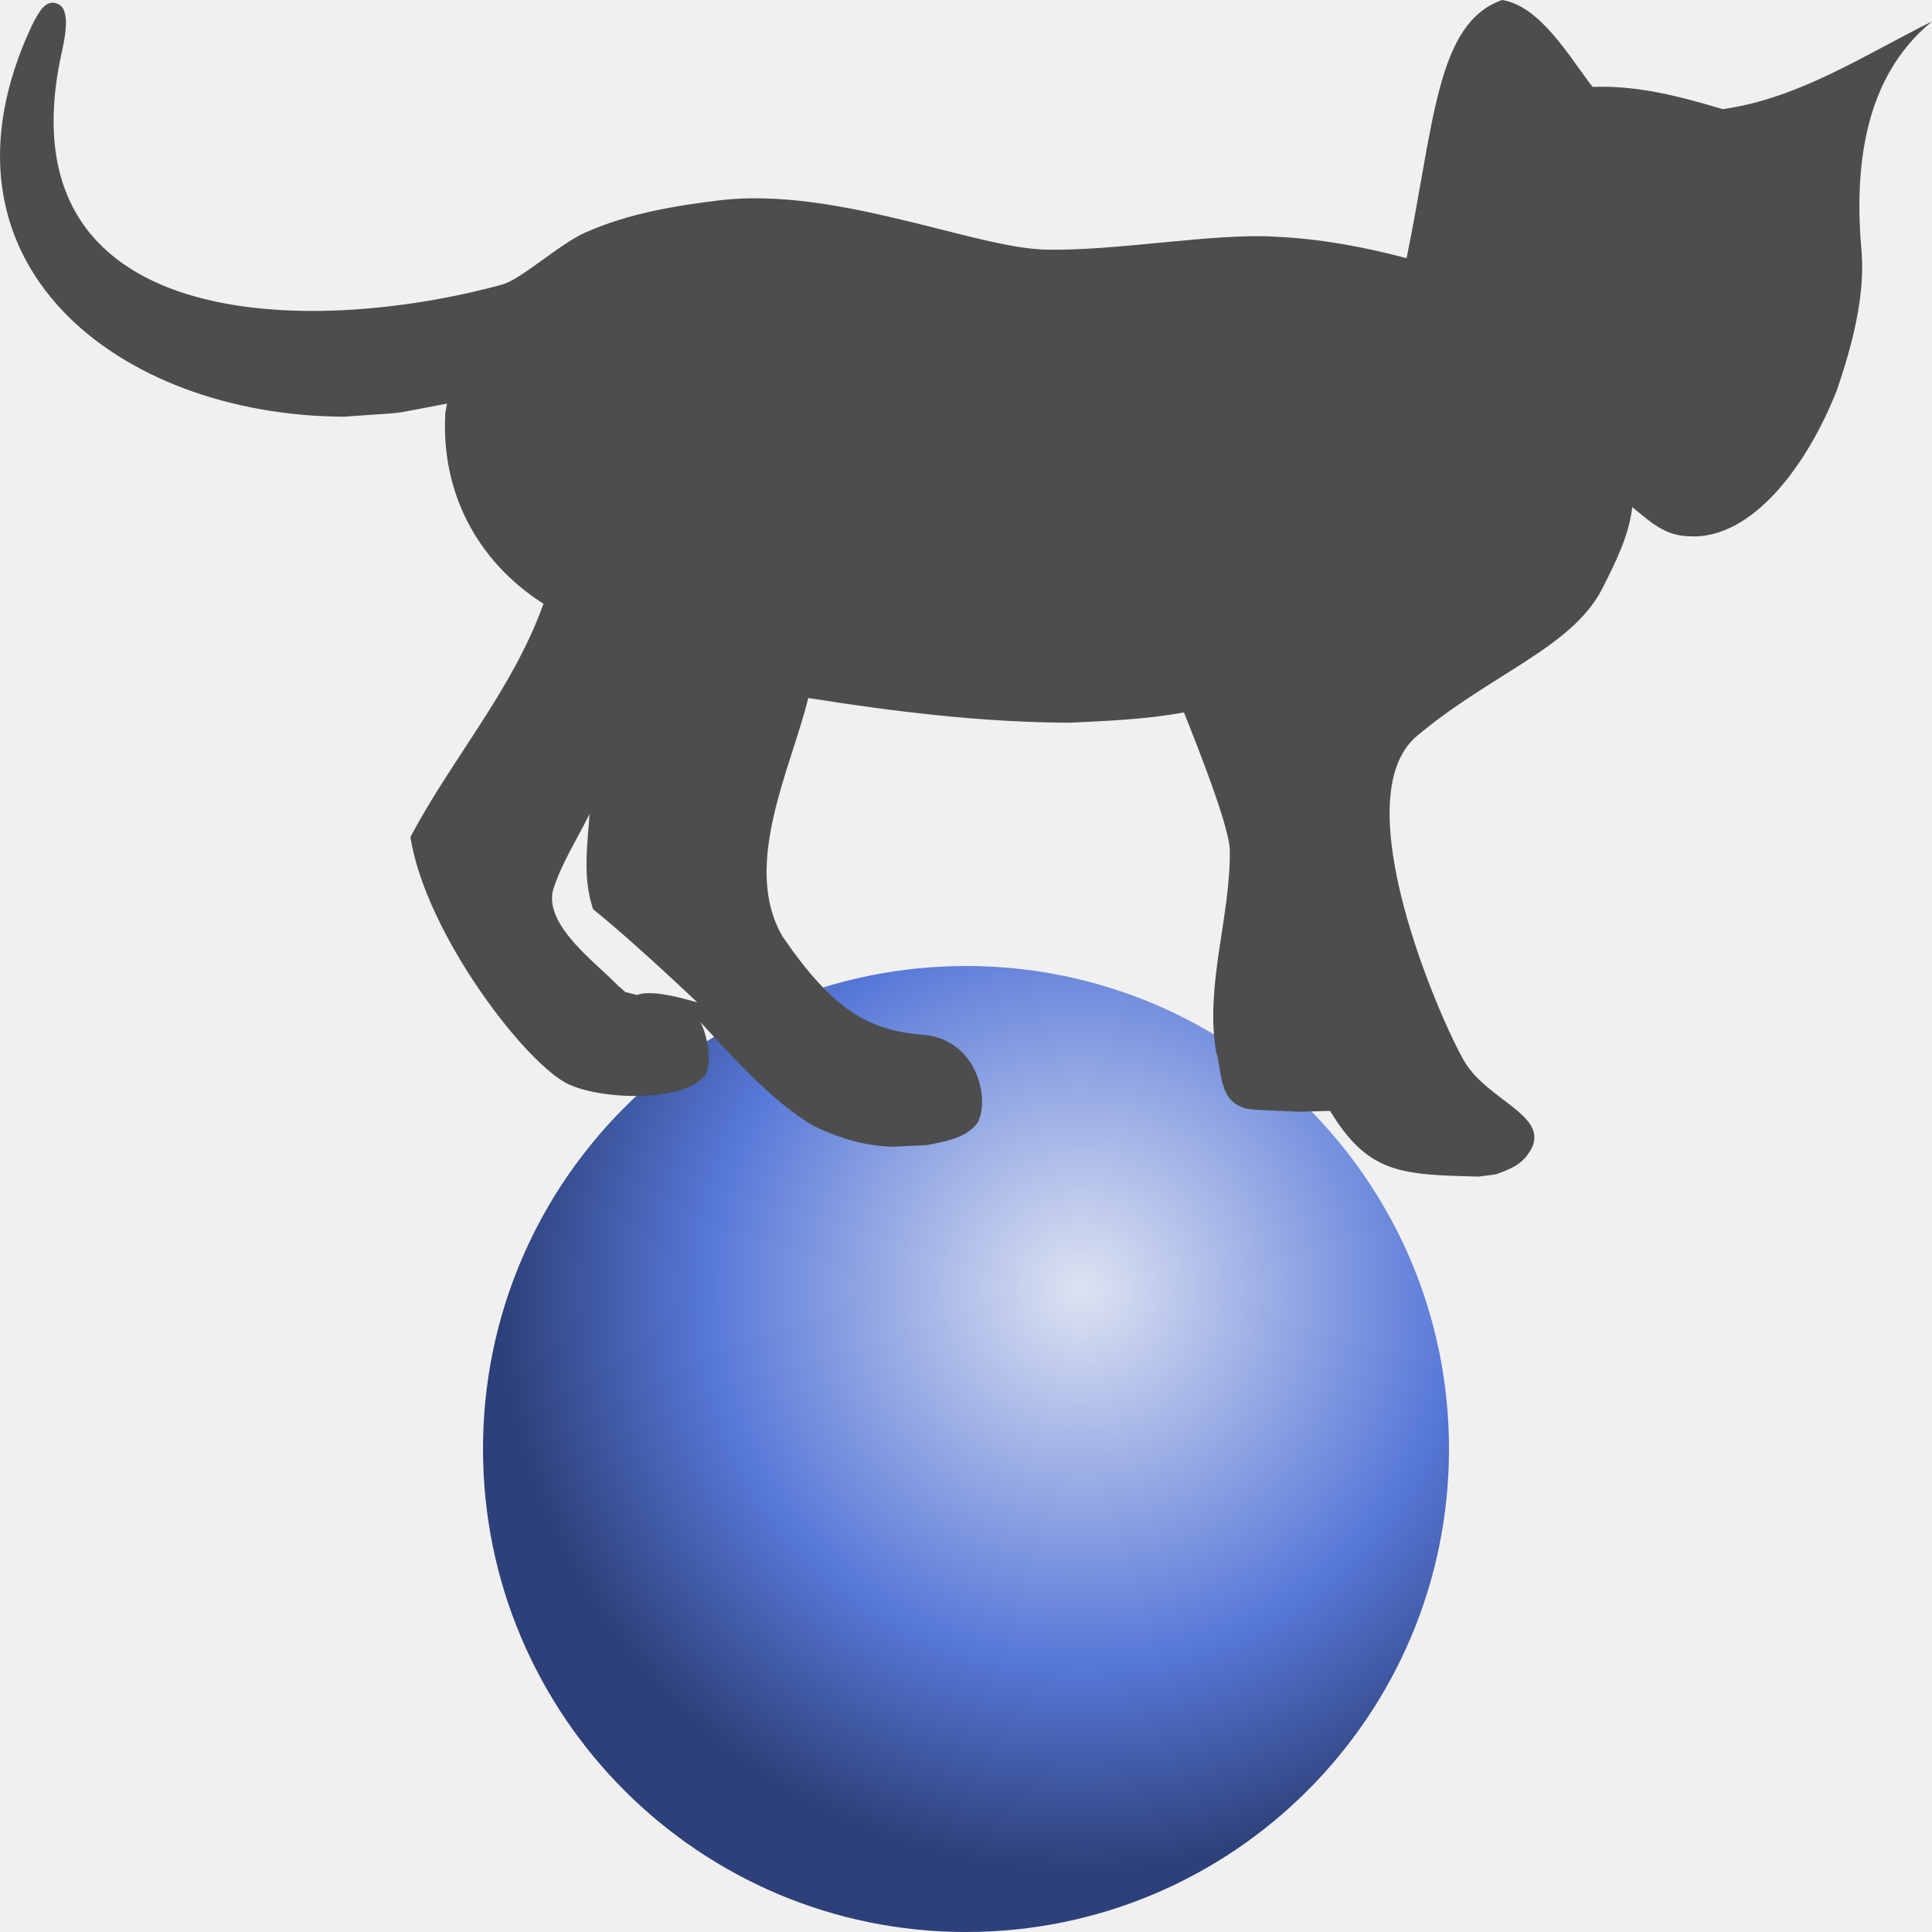
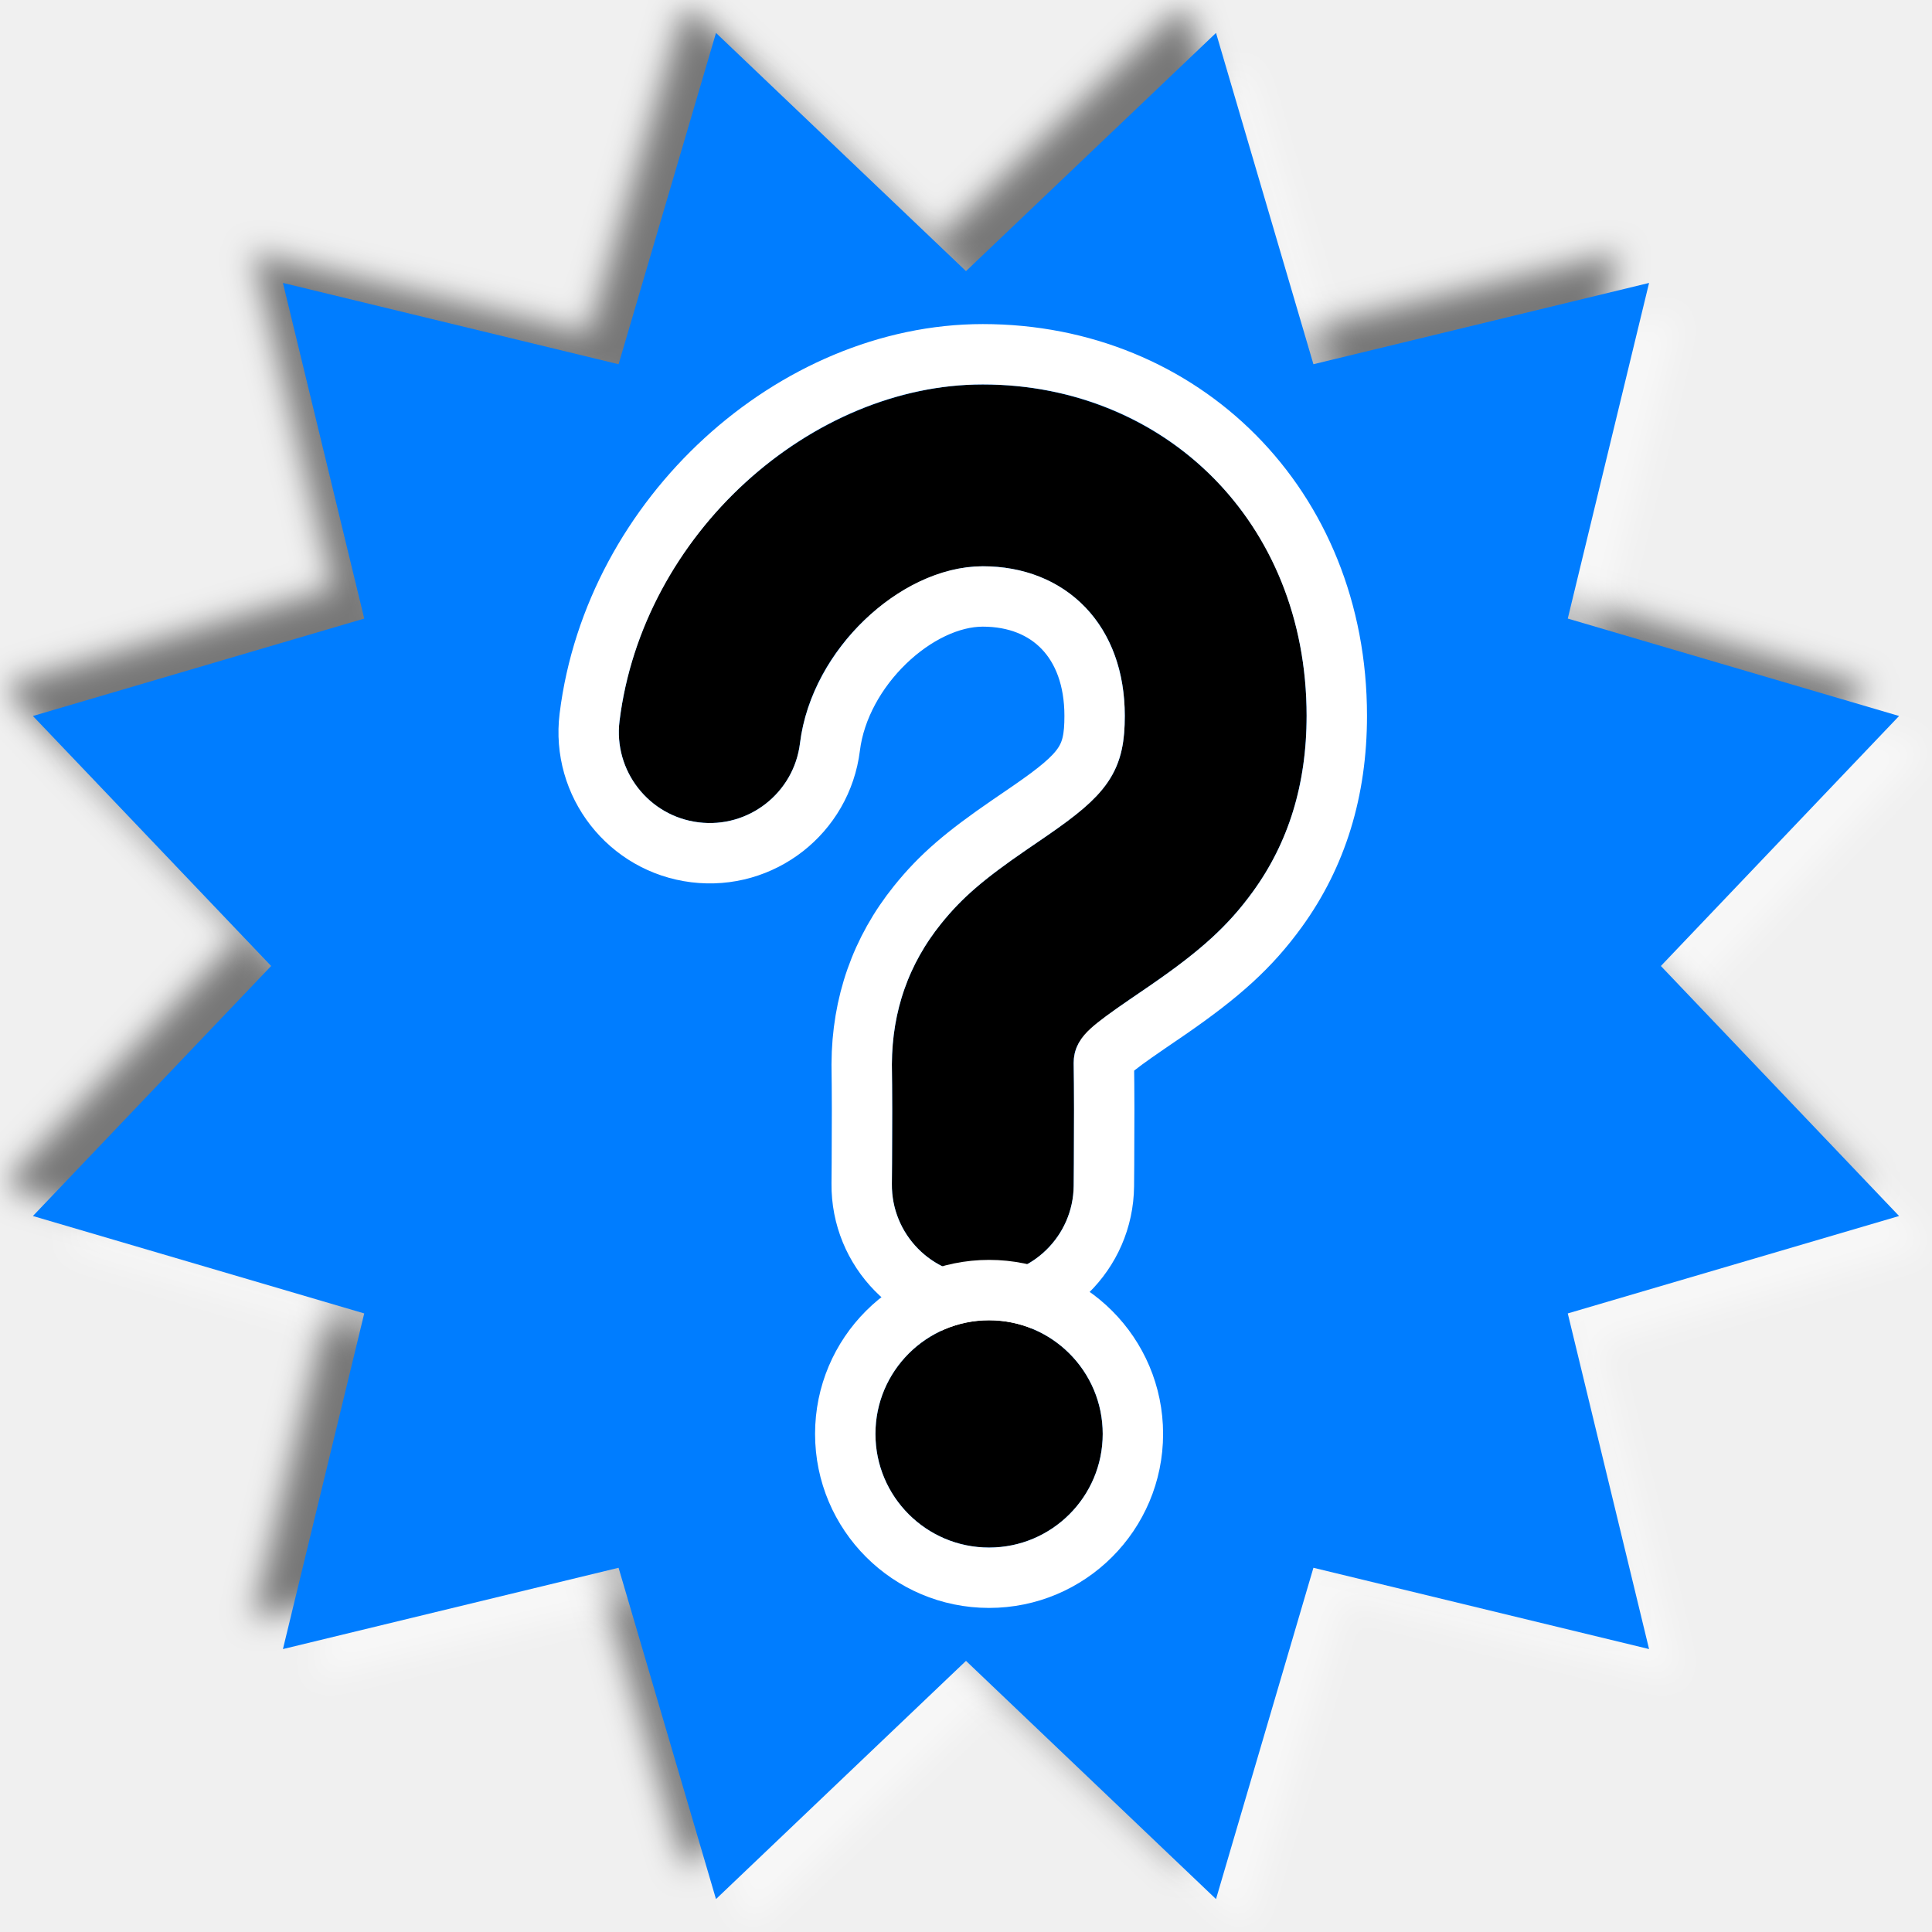
- <svg xmlns="http://www.w3.org/2000/svg" width="128px" height="128px" viewBox="0 0 128 128" version="1.1">
+ <svg xmlns="http://www.w3.org/2000/svg" xmlns:xlink="http://www.w3.org/1999/xlink" width="128px" height="128px" viewBox="0 0 128 128" version="1.1">
  <defs>
-     <radialGradient cx="61.879%" cy="33.55%" fx="61.879%" fy="33.55%" r="59.751%" id="radialGradient-1">
-       <stop stop-color="#DEE3F2" offset="0%" />
-       <stop stop-color="#5778D8" offset="64.397%" />
-       <stop stop-color="#2D4079" offset="100%" />
-     </radialGradient>
+     <polygon id="path-1" points="64 110.037 47.436 125.819 40.982 103.869 18.745 109.255 24.131 87.018 2.181 80.564 17.963 64 2.181 47.436 24.131 40.982 18.745 18.745 40.982 24.131 47.436 2.181 64 17.963 80.564 2.181 87.018 24.131 109.255 18.745 103.869 40.982 125.819 47.436 110.037 64 125.819 80.564 103.869 87.018 109.255 109.255 87.018 103.869 80.564 125.819" />
+     <filter x="-4.7%" y="-4.7%" width="109.4%" height="109.4%" filterUnits="objectBoundingBox" id="filter-2">
+       <feOffset dx="-2" dy="-2" in="SourceAlpha" result="shadowOffsetOuter1" />
+       <feGaussianBlur stdDeviation="1" in="shadowOffsetOuter1" result="shadowBlurOuter1" />
+       <feColorMatrix values="0 0 0 0 0   0 0 0 0 0   0 0 0 0 0  0 0 0 0.5 0" type="matrix" in="shadowBlurOuter1" result="shadowMatrixOuter1" />
+       <feOffset dx="2" dy="2" in="SourceAlpha" result="shadowOffsetOuter2" />
+       <feGaussianBlur stdDeviation="1" in="shadowOffsetOuter2" result="shadowBlurOuter2" />
+       <feColorMatrix values="0 0 0 0 1   0 0 0 0 1   0 0 0 0 1  0 0 0 0.5 0" type="matrix" in="shadowBlurOuter2" result="shadowMatrixOuter2" />
+       <feMerge>
+         <feMergeNode in="shadowMatrixOuter1" />
+         <feMergeNode in="shadowMatrixOuter2" />
+       </feMerge>
+     </filter>
+     <path d="M71.138,78.166 C71.141,77.855 71.143,77.506 71.146,77.129 C71.154,75.894 71.158,74.649 71.157,73.484 C71.155,72.304 71.148,71.278 71.134,70.442 C71.142,69.085 71.729,68.355 74.861,66.207 C74.973,66.13 75.946,65.466 76.247,65.259 C79.34,63.126 81.268,61.473 83.009,59.072 C85.349,55.844 86.567,51.995 86.567,47.424 C86.567,34.131 76.707,25.471 65.112,25.471 C54.009,25.471 42.613,35.08 41.046,47.766 C40.638,51.067 42.984,54.074 46.285,54.482 C49.587,54.89 52.594,52.544 53.001,49.243 C53.808,42.716 59.973,37.517 65.112,37.517 C70.377,37.517 74.52,41.157 74.52,47.424 C74.52,51.057 73.419,52.576 69.409,55.342 C69.139,55.527 68.182,56.18 68.047,56.273 C65.365,58.113 63.82,59.371 62.346,61.203 C60.238,63.824 59.105,66.92 59.089,70.517 C59.102,71.409 59.109,72.377 59.11,73.498 C59.112,74.629 59.108,75.845 59.1,77.051 C59.097,77.42 59.095,77.761 59.092,78.064 C59.091,78.246 59.09,78.376 59.089,78.441 C59.056,81.768 61.726,84.491 65.052,84.524 C68.378,84.557 71.102,81.887 71.135,78.561 C71.135,78.487 71.137,78.354 71.138,78.166 Z" id="path-3" />
+     <ellipse id="path-4" cx="65.529" cy="95" rx="7.529" ry="7.529" />
  </defs>
  <g id="Page-1" stroke="none" stroke-width="1" fill="none" fill-rule="evenodd">
-     <circle id="Oval-237-Copy-2" fill="url(#radialGradient-1)" cx="64" cy="96" r="32" />
-     <path d="M97.95,77.955 C92.906,77.812 90.688,77.825 88.119,73.599 L86.117,73.656 C83.787,73.553 84.758,73.6 83.203,73.522 C80.604,73.421 81.02,70.95 80.563,69.645 C79.832,65.214 81.531,60.76 81.477,56.328 C81.458,54.755 79.233,49.186 78.438,47.196 C75.946,47.665 73.44,47.754 70.911,47.88 C65.083,47.866 59.295,47.152 53.548,46.246 C52.428,50.874 49.099,57.351 51.851,62.054 C55.191,66.919 57.534,68.267 61.167,68.561 C64.8,68.854 65.62,72.957 64.741,74.422 C63.963,75.435 62.596,75.619 61.435,75.864 L59.111,75.973 C57.282,75.912 55.648,75.418 54.019,74.656 C51.298,73.137 48.488,69.978 46.4,67.71 C46.886,68.616 47.176,70.384 46.735,71.207 C45.501,72.956 40.162,72.945 37.717,71.858 C34.939,70.623 28.227,61.954 27.19,55.461 C29.95,50.239 33.972,45.689 36.007,40.003 C31.572,37.172 29.196,32.563 29.505,27.343 L29.616,26.738 C25.252,27.556 27.515,27.252 22.821,27.607 C7.87,27.561 -5.277,17.421 2.126,1.66 C2.607,0.727 3.065,-0.122 3.882,0.284 C4.537,0.609 4.442,1.913 4.113,3.36 C-0.119,22.191 20.564,22.335 33.277,18.85 C34.539,18.505 37.049,16.175 38.787,15.402 C41.629,14.14 44.713,13.628 47.774,13.259 C55.387,12.391 64.537,16.403 69.187,16.534 C73.836,16.665 80.449,15.421 84.509,15.683 C87.455,15.817 90.348,16.349 93.19,17.107 C95.03,8.139 95.16,1.53 99.521,0 C102.081,0.404 104.053,3.894 105.513,5.758 C108.492,5.64 111.322,6.395 114.135,7.232 C119.228,6.509 123.502,3.648 128,1.422 C123.442,5.144 122.824,11.2 123.345,16.8 C123.538,19.706 122.718,22.861 121.703,25.836 C119.804,30.684 116.137,35.793 111.88,35.531 C110.271,35.48 109.337,34.569 108.141,33.596 C107.909,35.567 106.997,37.325 106.118,39.068 C104.088,42.933 98.784,44.636 93.873,48.763 C88.962,52.89 95.444,67.629 97.016,70.315 C98.588,73.001 102.975,73.983 101.273,76.407 C100.752,77.208 99.955,77.494 99.104,77.804 L97.95,77.955 Z M41.427,65.724 L42.206,65.92 C43.185,65.546 45.152,66.124 46.195,66.406 C44.274,64.588 41.379,61.918 39.293,60.235 C38.608,58.197 38.901,56.147 39.048,54.067 L39.077,53.895 C38.255,55.56 37.212,57.179 36.651,58.931 C35.995,61.296 39.568,63.848 40.953,65.31 L41.427,65.724 Z" id="Path-copy-10" fill="#4D4D4D" />
+     <g id="Star-Copy-2">
+       <use fill="black" fill-opacity="1" filter="url(#filter-2)" xlink:href="#path-1" />
+       <use fill="#007DFF" fill-rule="evenodd" xlink:href="#path-1" />
+     </g>
+     <g id="Path-250-Copy">
+       <use fill="#000000" fill-rule="evenodd" xlink:href="#path-3" />
+       <path stroke="#FFFFFF" stroke-width="4" d="M73.138,78.183 C73.141,77.856 73.143,77.506 73.146,77.142 C73.154,75.84 73.158,74.603 73.157,73.482 C73.155,72.262 73.148,71.236 73.134,70.408 C73.137,69.95 73.428,69.615 75.993,67.856 C76.025,67.834 76.57,67.461 76.721,67.358 C76.722,67.358 76.722,67.358 76.723,67.357 C77.039,67.141 77.262,66.988 77.382,66.906 C80.851,64.514 82.826,62.732 84.628,60.246 C87.249,56.63 88.567,52.355 88.567,47.424 C88.567,33.505 78.302,23.471 65.112,23.471 C52.634,23.471 40.707,34.202 39.061,47.52 C38.518,51.918 41.642,55.923 46.04,56.467 C50.438,57.01 54.443,53.886 54.986,49.488 C55.636,44.233 60.728,39.517 65.112,39.517 C69.524,39.517 72.52,42.513 72.52,47.424 C72.52,50.237 71.882,51.207 68.273,53.695 C68.169,53.767 67.95,53.917 67.628,54.137 C67.628,54.137 67.628,54.137 67.627,54.138 C67.152,54.462 66.965,54.59 66.916,54.624 C63.905,56.689 62.326,58.038 60.788,59.95 C58.362,62.966 57.107,66.512 57.089,70.508 C57.102,71.415 57.109,72.368 57.111,73.5 C57.112,74.579 57.108,75.776 57.1,77.038 C57.098,77.391 57.095,77.731 57.092,78.048 C57.09,78.293 57.09,78.293 57.089,78.421 C57.045,82.852 60.601,86.48 65.032,86.524 C69.463,86.568 73.091,83.011 73.135,78.581 C73.136,78.438 73.136,78.438 73.138,78.183 L73.138,78.183 Z" />
+     </g>
+     <g id="Oval-203-Copy">
+       <use fill="#000000" fill-rule="evenodd" xlink:href="#path-4" />
+       <ellipse stroke="#FFFFFF" stroke-width="4" cx="65.529" cy="95" rx="9.529" ry="9.529" />
+     </g>
  </g>
</svg>
